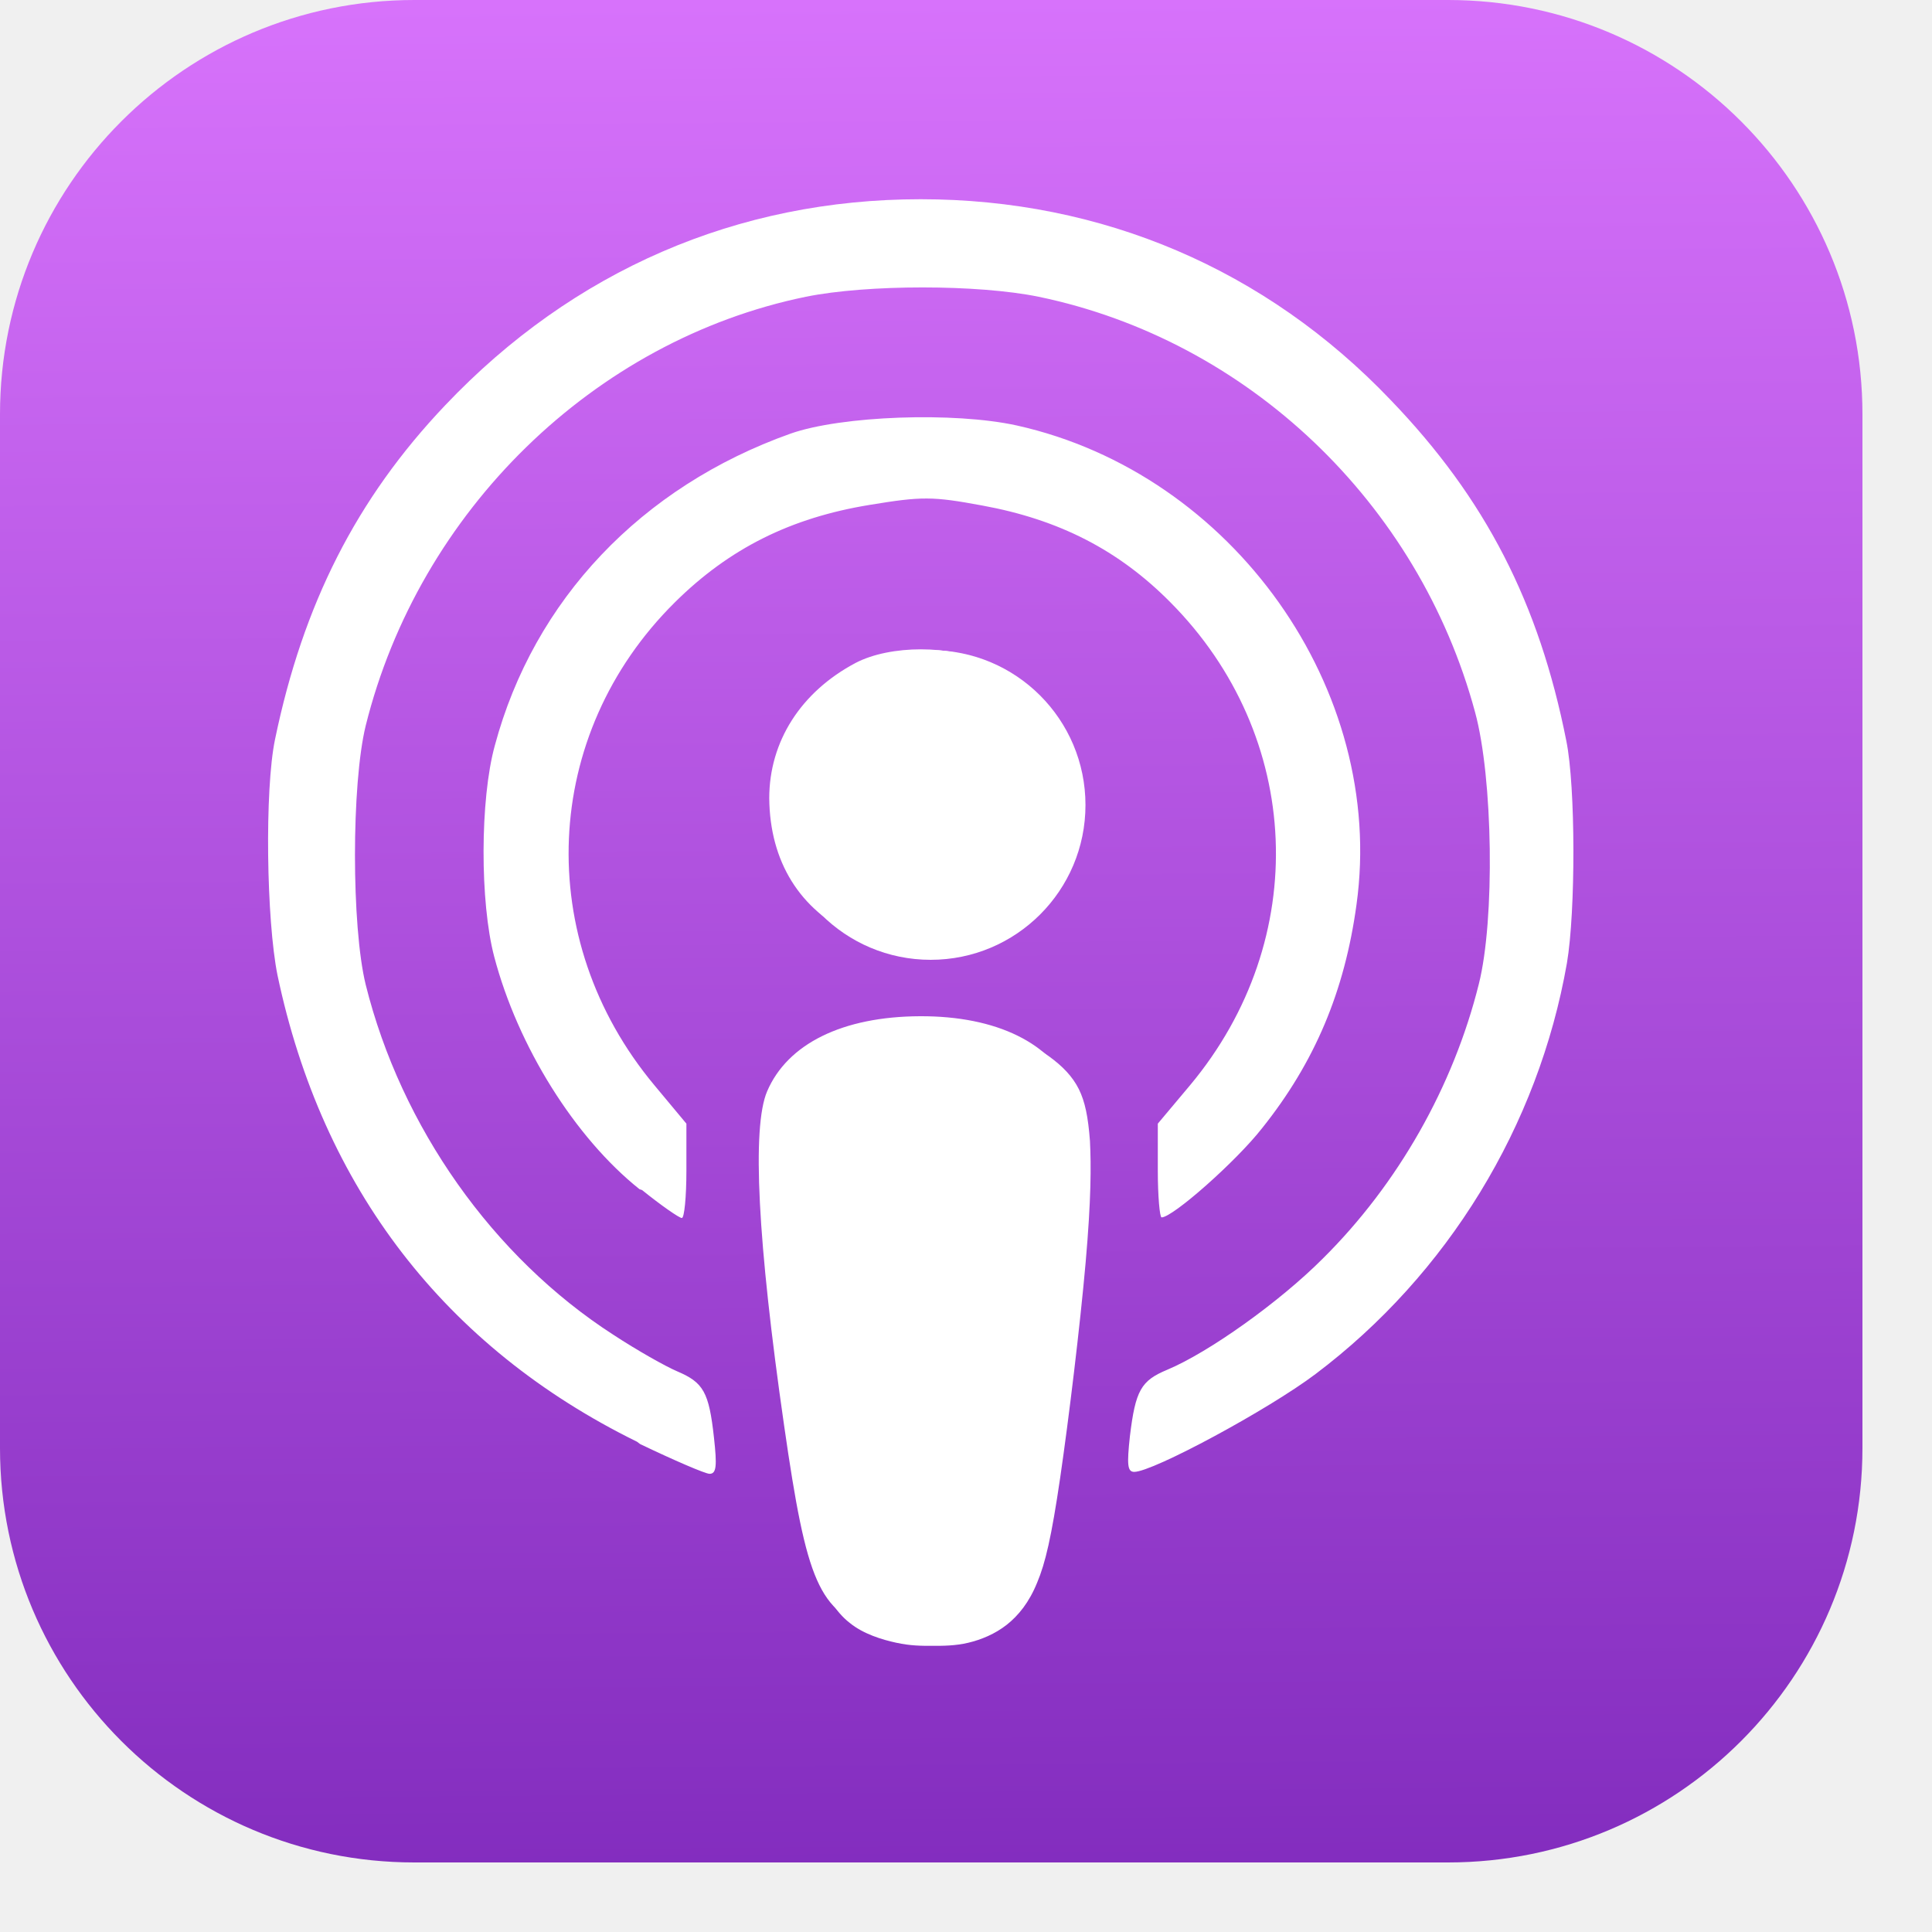
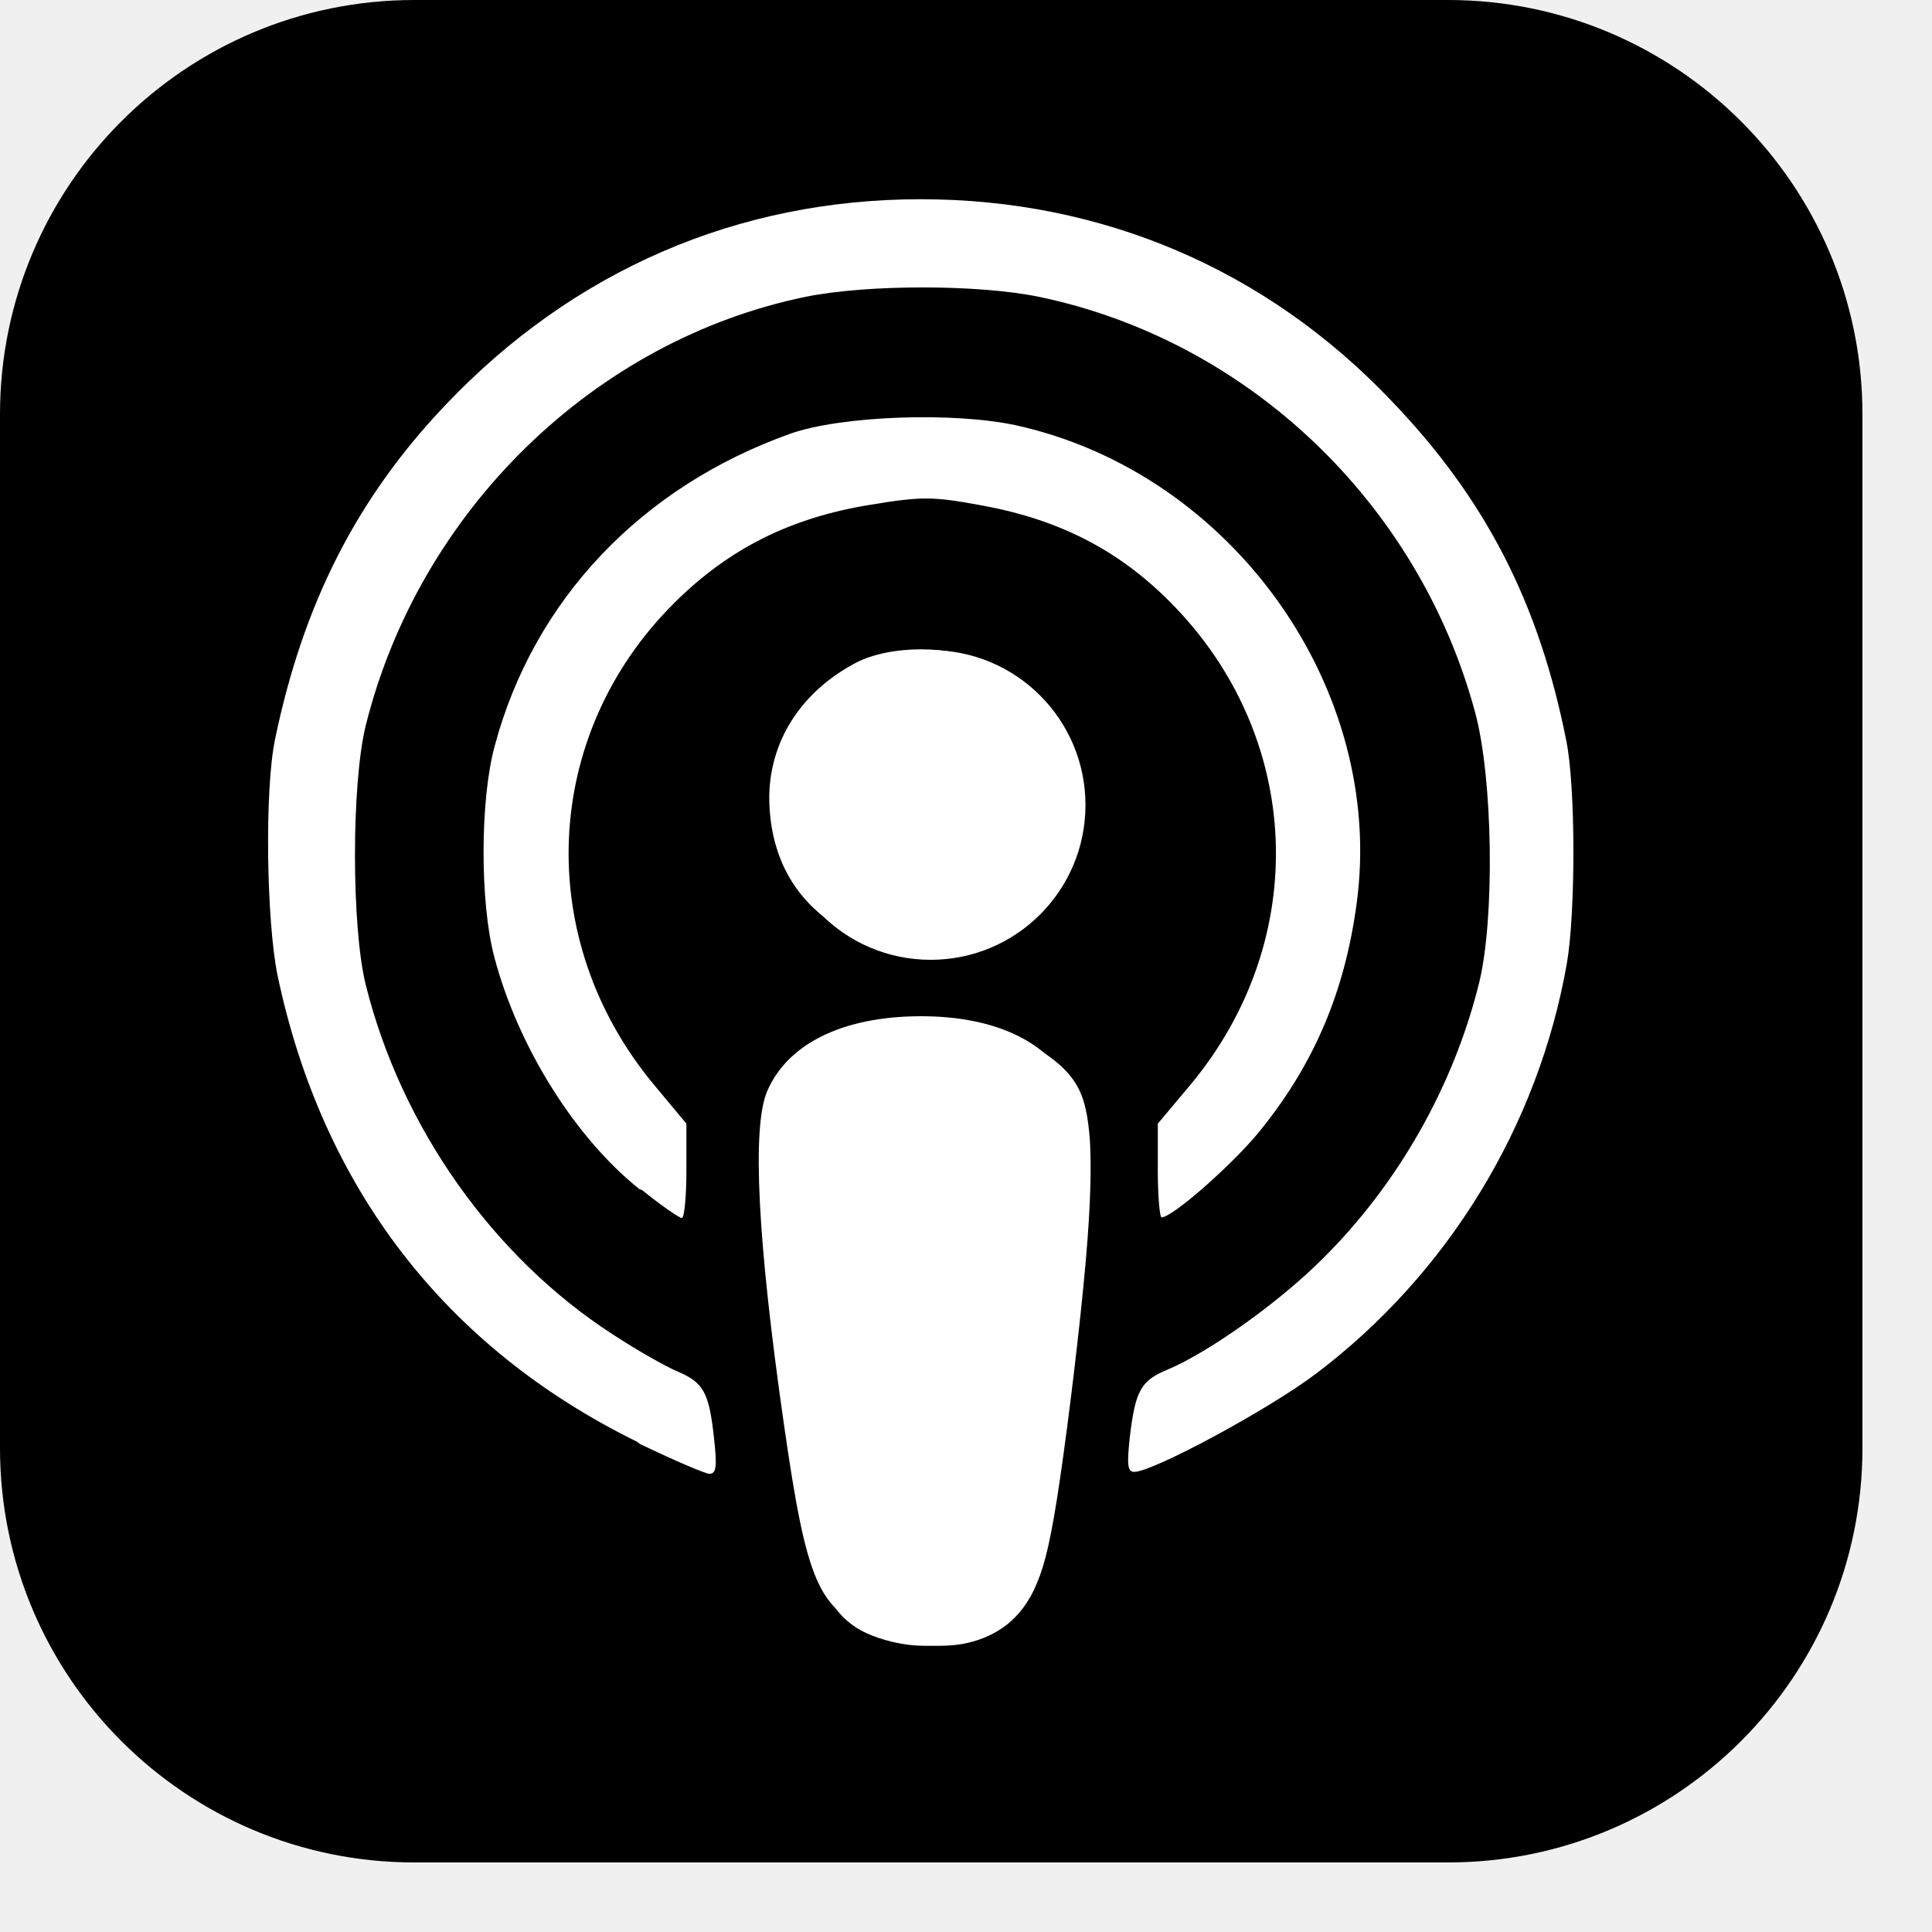
<svg xmlns="http://www.w3.org/2000/svg" width="25" height="25" viewBox="0 0 25 25" fill="none">
  <g clip-path="url(#clip0_519_10674)">
    <path d="M18.738 0H5.361C2.4 0 0 2.4 0 5.361V18.738C0 21.699 2.4 24.1 5.361 24.1H18.738C21.699 24.1 24.1 21.699 24.1 18.738V5.361C24.1 2.4 21.699 0 18.738 0Z" fill="url(#paint0_linear_519_10674)" />
    <path d="M11.314 21.098C10.595 20.841 10.44 20.491 10.146 18.444C9.803 16.064 9.728 14.59 9.926 14.123C10.19 13.505 10.905 13.154 11.905 13.15C12.897 13.146 13.618 13.5 13.883 14.123C14.083 14.589 14.008 16.064 13.665 18.444C13.432 20.107 13.303 20.527 12.982 20.81C12.54 21.201 11.914 21.309 11.319 21.099L11.314 21.098ZM8.243 18.656C5.76 17.435 4.17 15.369 3.591 12.62C3.447 11.91 3.423 10.218 3.559 9.567C3.921 7.82 4.612 6.453 5.76 5.245C7.415 3.5 9.544 2.578 11.914 2.578C14.259 2.578 16.38 3.483 17.995 5.176C19.224 6.453 19.915 7.805 20.268 9.586C20.389 10.179 20.389 11.796 20.276 12.462C19.907 14.57 18.734 16.49 17.023 17.78C16.412 18.241 14.918 19.046 14.677 19.046C14.589 19.046 14.581 18.955 14.621 18.584C14.693 17.99 14.765 17.866 15.103 17.725C15.641 17.5 16.557 16.848 17.119 16.284C18.091 15.32 18.806 14.058 19.136 12.733C19.345 11.905 19.32 10.066 19.087 9.214C18.356 6.507 16.147 4.402 13.44 3.84C12.653 3.679 11.223 3.679 10.428 3.84C7.688 4.402 5.423 6.612 4.732 9.391C4.547 10.146 4.547 11.986 4.732 12.741C5.19 14.581 6.379 16.268 7.937 17.272C8.243 17.473 8.612 17.681 8.765 17.746C9.102 17.89 9.174 18.011 9.239 18.605C9.279 18.967 9.271 19.071 9.182 19.071C9.126 19.071 8.717 18.894 8.283 18.686L8.243 18.656ZM8.275 15.388C7.439 14.721 6.7 13.539 6.395 12.379C6.21 11.678 6.21 10.346 6.403 9.647C6.909 7.761 8.299 6.299 10.227 5.612C10.886 5.379 12.348 5.327 13.159 5.506C15.954 6.129 17.939 8.928 17.553 11.706C17.4 12.825 17.015 13.743 16.332 14.598C15.995 15.029 15.175 15.753 15.031 15.753C15.007 15.753 14.982 15.479 14.982 15.147V14.54L15.4 14.042C16.975 12.155 16.862 9.52 15.143 7.792C14.476 7.119 13.705 6.723 12.709 6.541C12.066 6.422 11.93 6.422 11.255 6.533C10.231 6.7 9.437 7.097 8.733 7.794C7.005 9.505 6.893 12.154 8.467 14.042L8.882 14.54V15.15C8.882 15.488 8.855 15.761 8.823 15.761C8.79 15.761 8.557 15.6 8.308 15.399L8.275 15.388ZM11.062 12.108C10.347 11.775 9.962 11.148 9.954 10.33C9.954 9.595 10.363 8.954 11.07 8.579C11.52 8.343 12.315 8.343 12.765 8.581C13.255 8.835 13.657 9.329 13.81 9.845C14.275 11.429 12.597 12.817 11.078 12.108H11.062Z" fill="white" />
    <path d="M12.043 12.42C13.149 12.42 14.046 11.523 14.046 10.417C14.046 9.31 13.149 8.413 12.043 8.413C10.936 8.413 10.039 9.31 10.039 10.417C10.039 11.523 10.936 12.42 12.043 12.42Z" fill="white" />
    <path d="M12.232 13.196C12.371 13.215 12.647 13.251 12.902 13.333C13.159 13.413 13.392 13.539 13.574 13.669C13.751 13.797 13.879 13.931 13.96 14.093C14.04 14.255 14.08 14.448 14.104 14.764C14.12 15.08 14.12 15.519 14.048 16.338C13.976 17.155 13.831 18.353 13.719 19.12C13.606 19.891 13.526 20.229 13.421 20.478C13.317 20.735 13.18 20.903 13.028 21.024C12.875 21.144 12.698 21.217 12.53 21.257C12.361 21.297 12.208 21.297 12.064 21.297C11.919 21.297 11.783 21.297 11.598 21.257C11.413 21.217 11.172 21.144 10.995 21C10.81 20.855 10.69 20.646 10.594 20.373C10.497 20.1 10.425 19.771 10.329 19.112C10.232 18.453 10.104 17.473 10.023 16.726C9.943 15.979 9.911 15.465 9.904 15.119C9.896 14.774 9.912 14.603 9.953 14.437C9.993 14.276 10.057 14.123 10.145 13.995C10.234 13.866 10.349 13.754 10.467 13.665C10.582 13.577 10.7 13.513 10.841 13.463C10.981 13.407 11.149 13.359 11.355 13.318C11.564 13.278 11.805 13.238 11.929 13.222C12.052 13.204 12.052 13.204 12.191 13.222L12.232 13.196Z" fill="white" />
  </g>
  <defs>
    <linearGradient id="paint0_linear_519_10674" x1="12.025" y1="24.406" x2="11.821" y2="-1.12969e-06" gradientUnits="userSpaceOnUse">
-       <stop stop-color="#822CBE" />
-       <stop offset="1" stop-color="#D772FB" />
+       <stop stopColor="#822CBE" />
+       <stop offset="1" stopColor="#D772FB" />
    </linearGradient>
    <clipPath id="clip0_519_10674">
      <rect width="24.1" height="24.1" fill="white" />
    </clipPath>
  </defs>
</svg>
